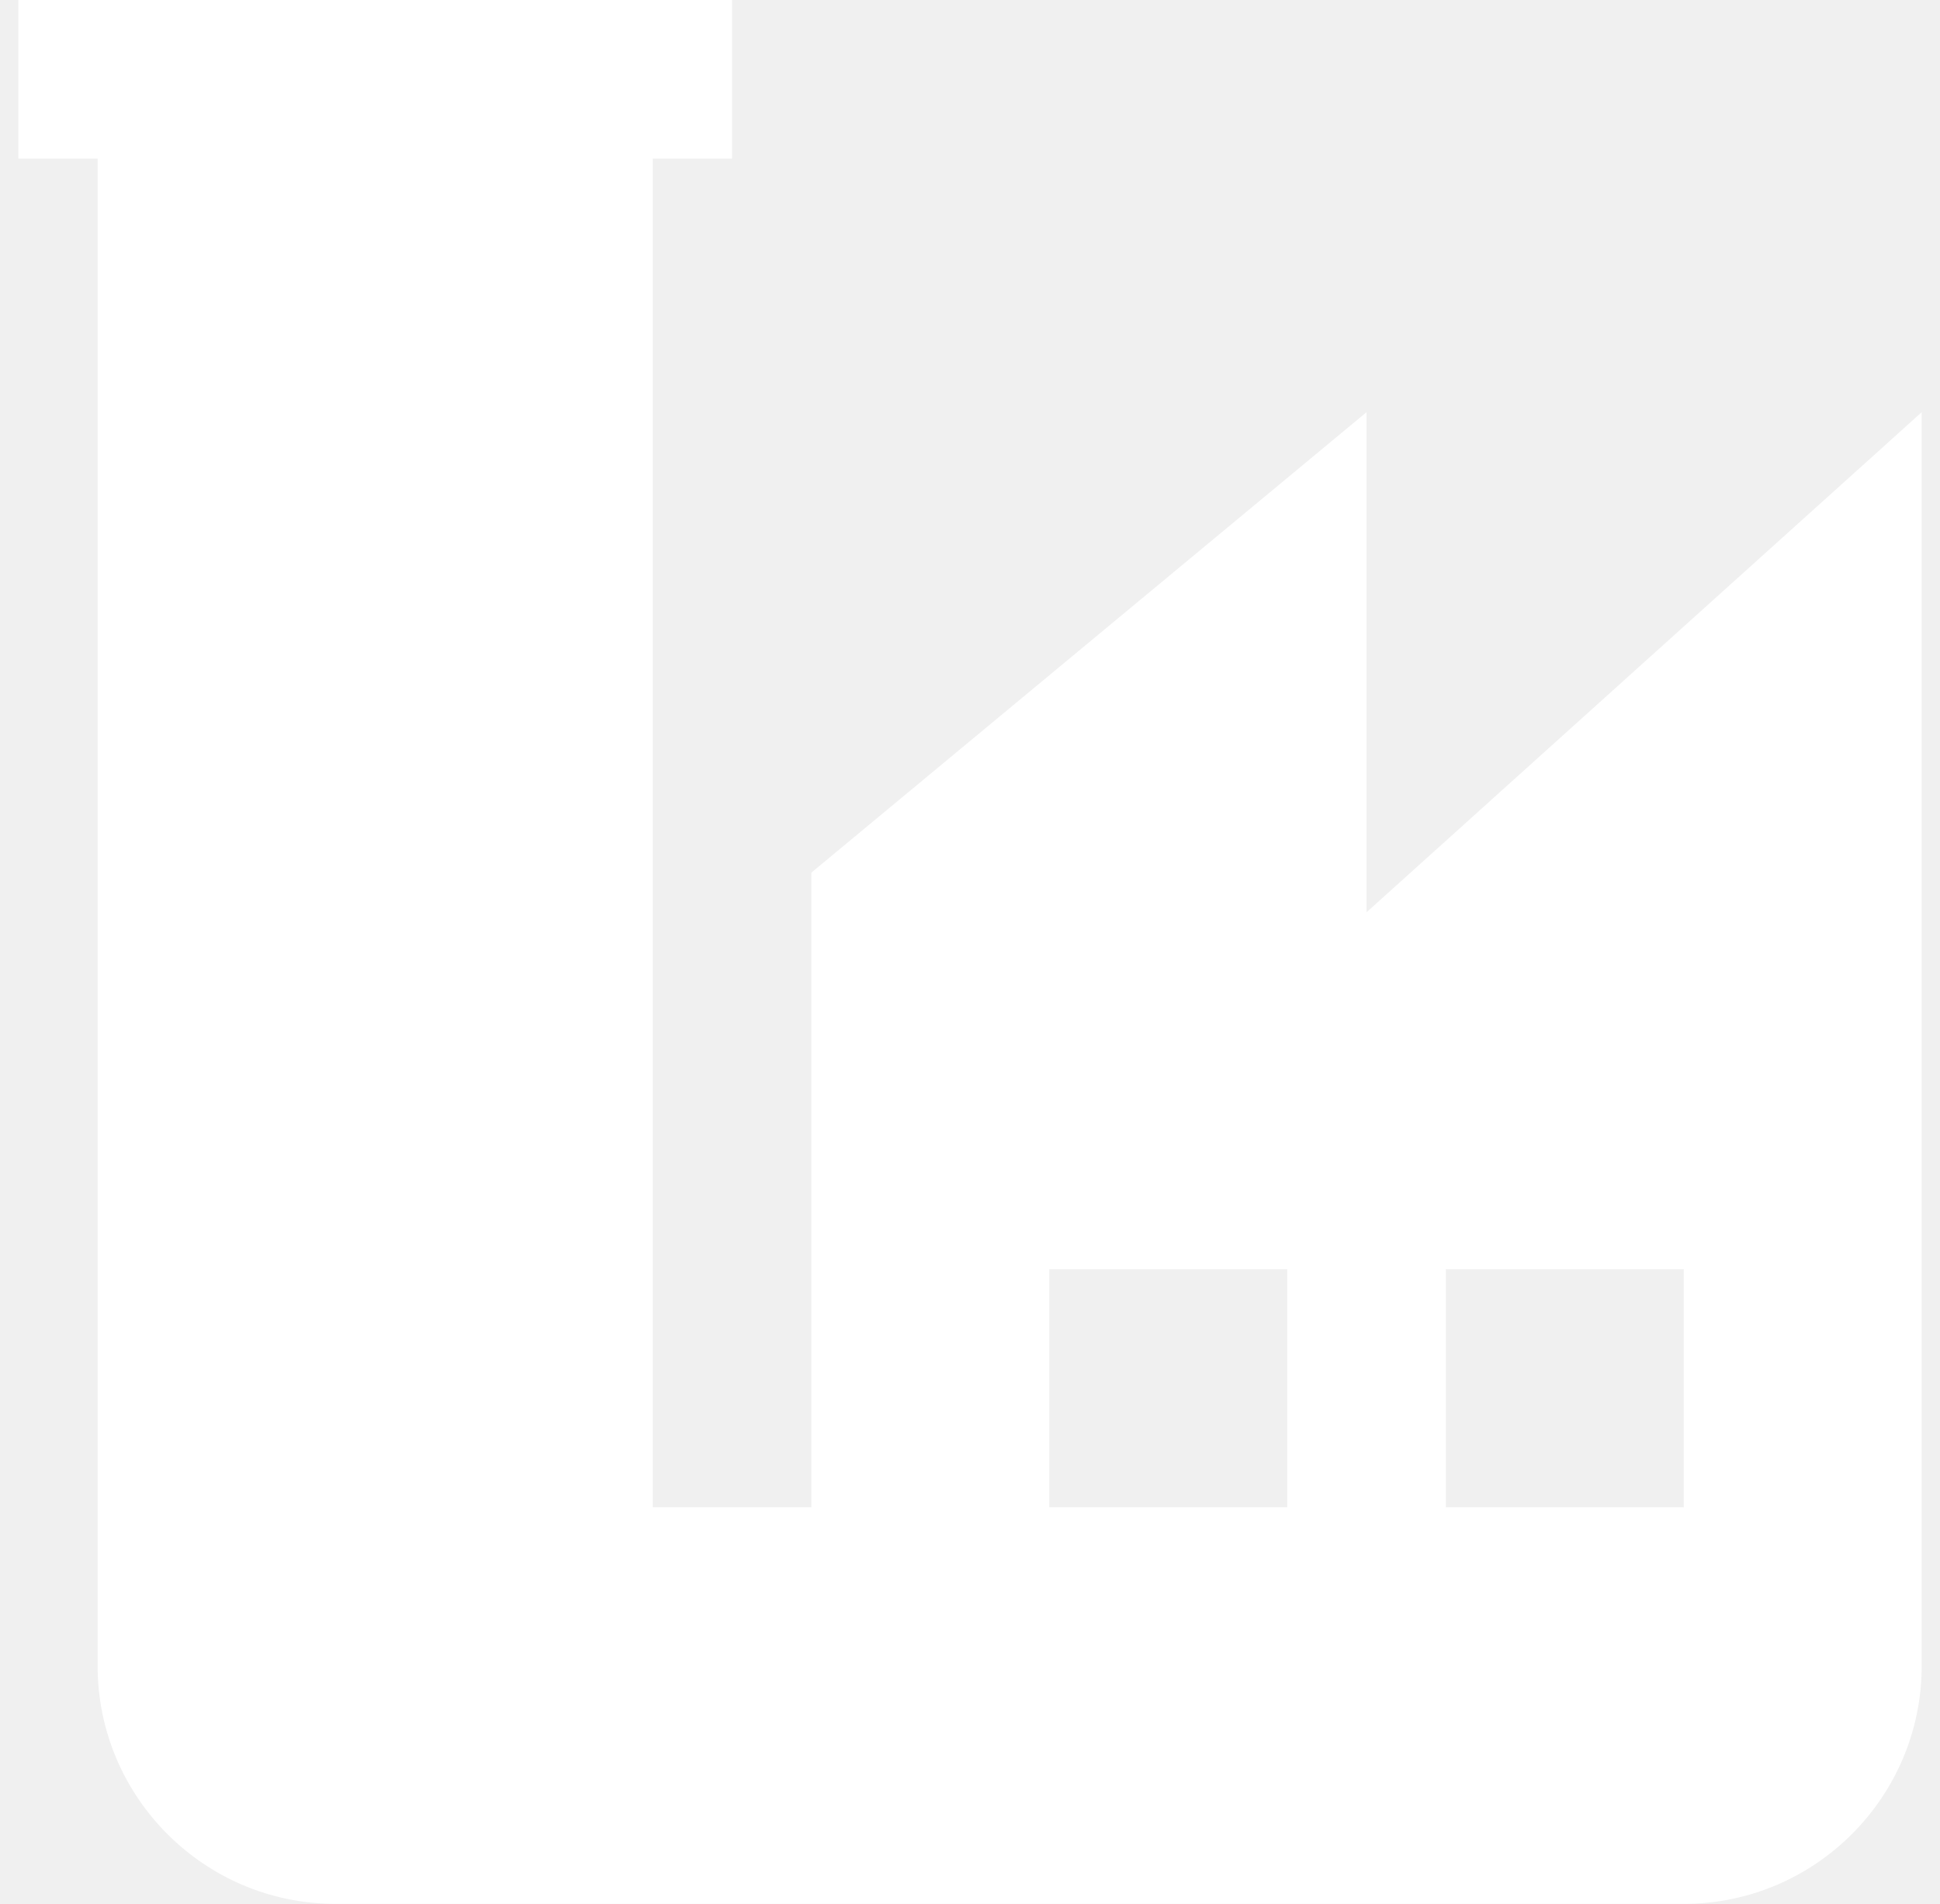
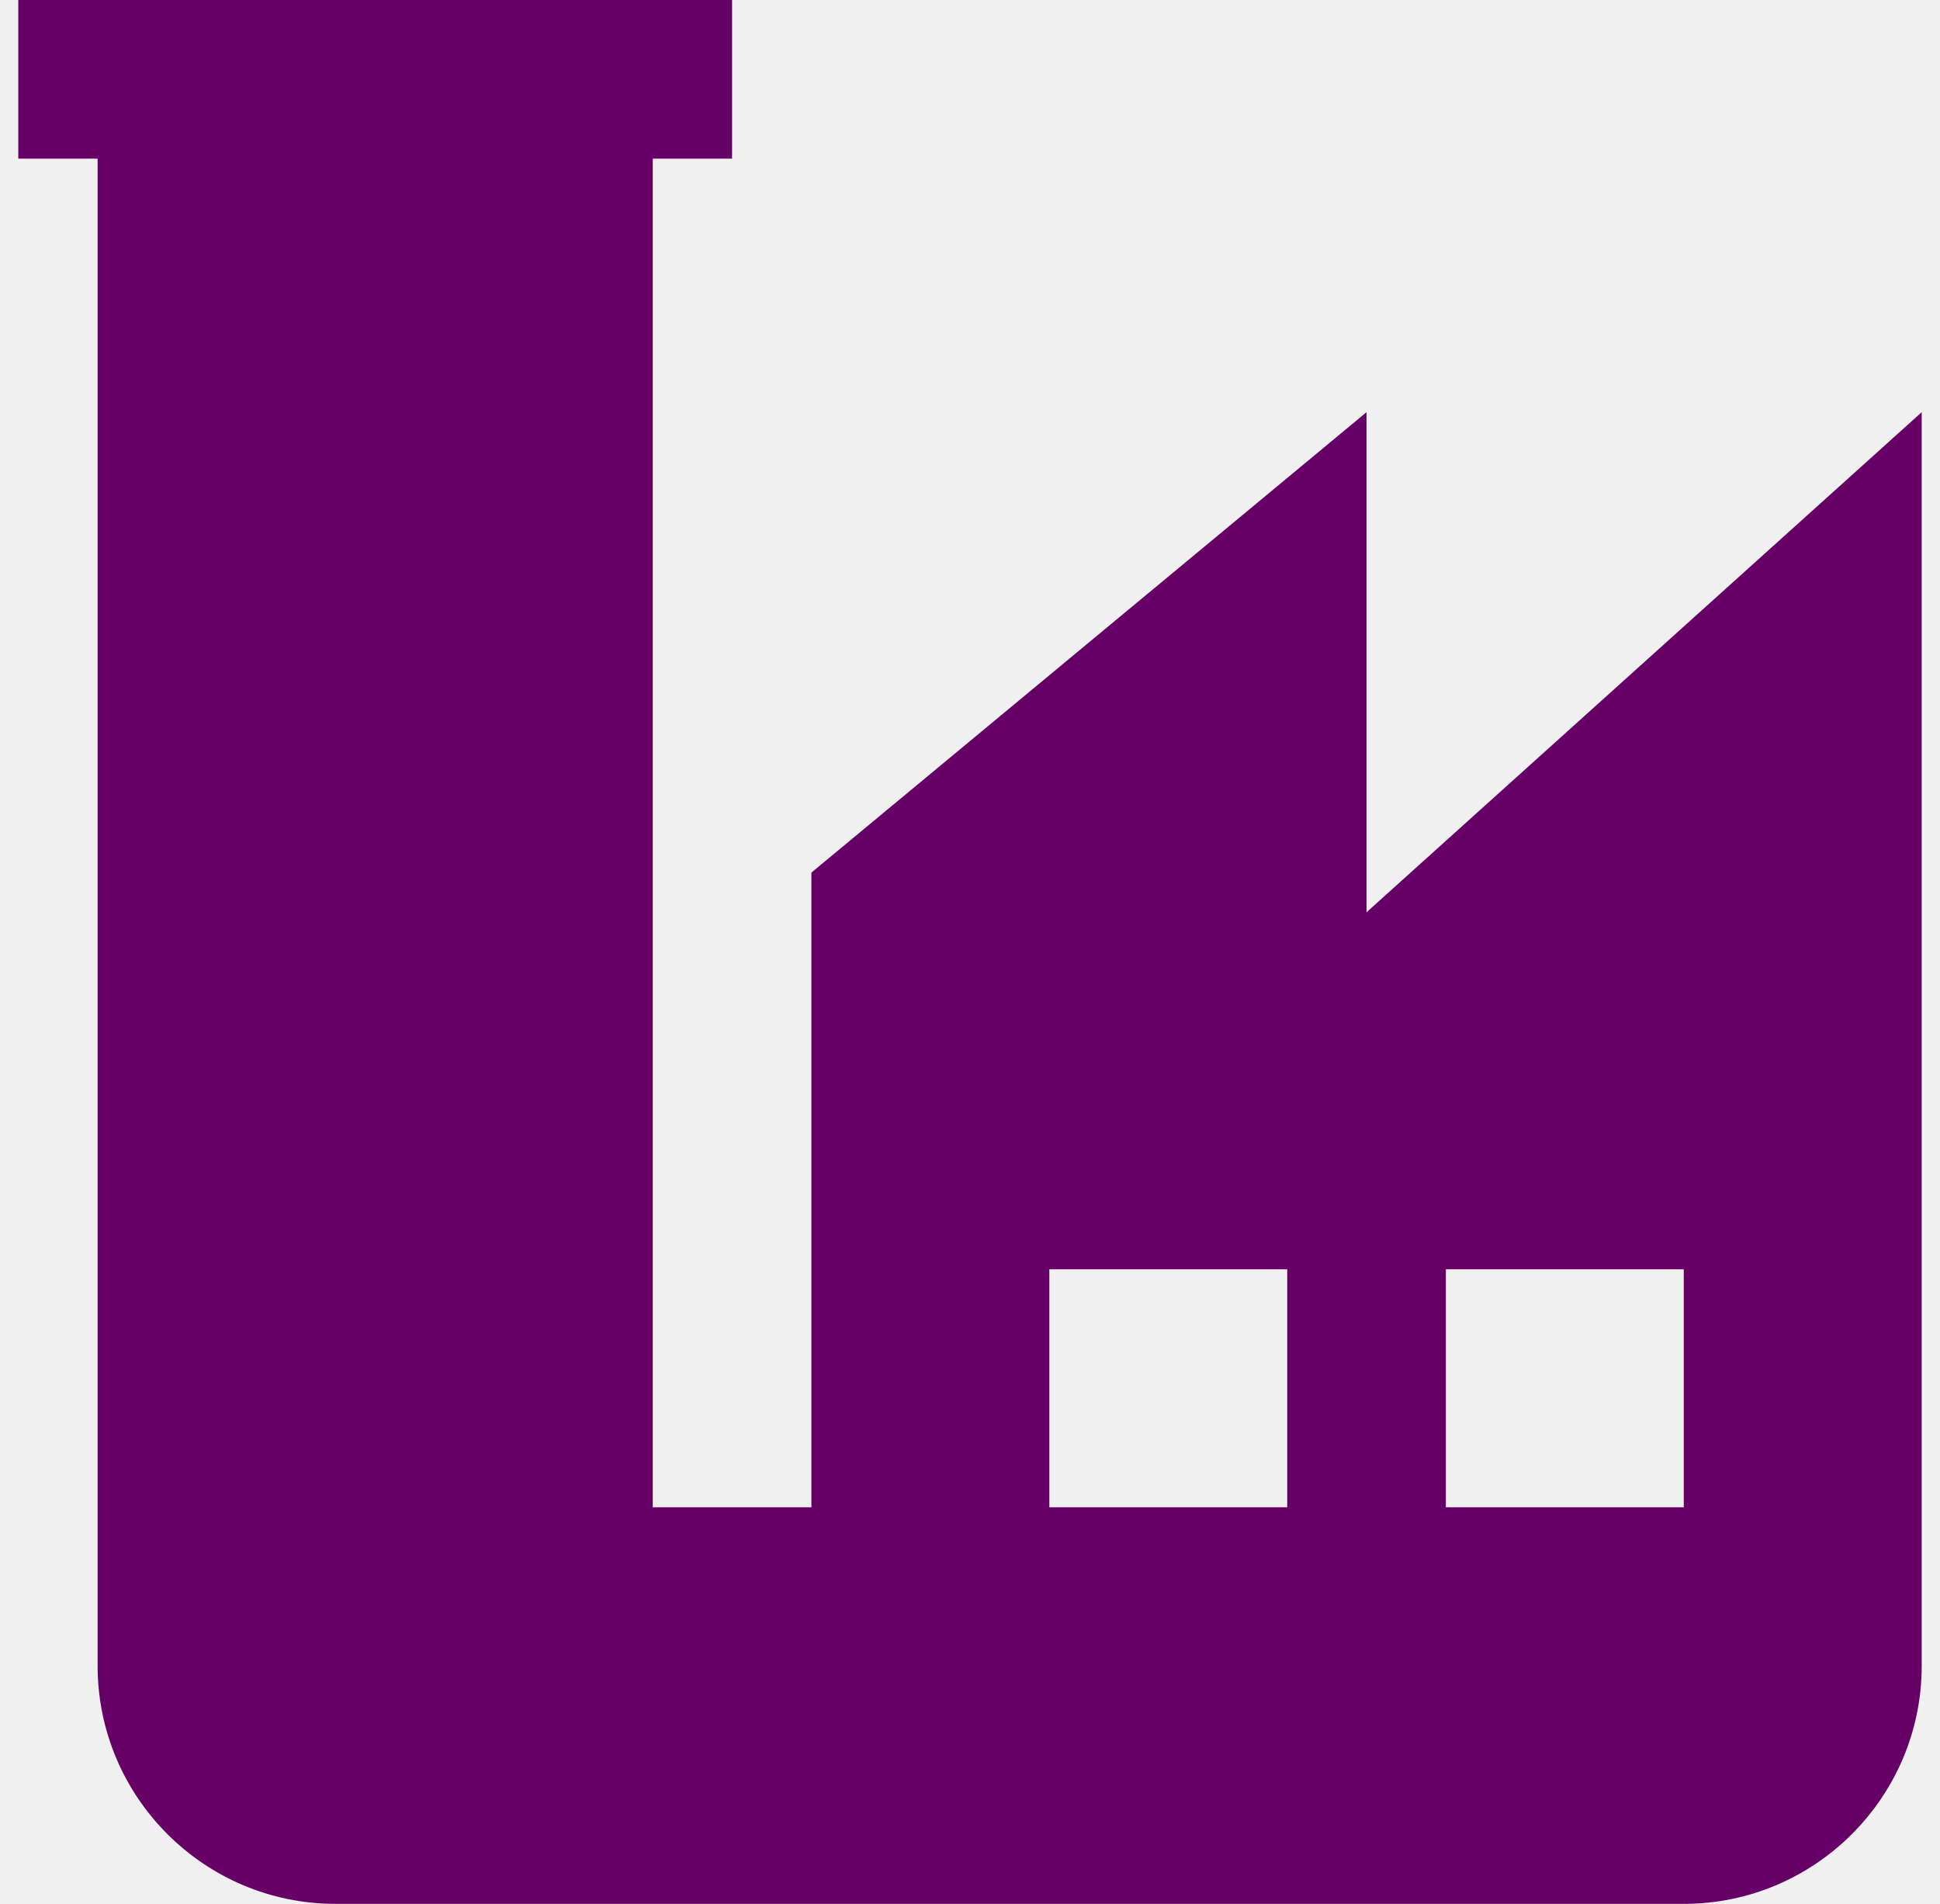
<svg xmlns="http://www.w3.org/2000/svg" width="53" height="52" viewBox="0 0 53 52" fill="none">
  <g id="Component 1" clip-path="url(#clip0_311_453)">
-     <path id="Vector" d="M37.333 24.917V11.258L22.167 23.833V41.167H17.833V4.333H20V0H0.5V4.333H2.667V45.5C2.667 49.084 5.583 52 9.167 52H46C49.584 52 52.5 49.084 52.5 45.5V11.258L37.333 24.917ZM35.167 41.167H28.667V34.667H35.167V41.167ZM46 41.167H39.5V34.667H46V41.167Z" fill="white" />
+     <path id="Vector" d="M37.333 24.917V11.258L22.167 23.833V41.167H17.833V4.333H20V0H0.5V4.333H2.667V45.5C2.667 49.084 5.583 52 9.167 52H46C49.584 52 52.5 49.084 52.5 45.5V11.258L37.333 24.917ZM35.167 41.167H28.667V34.667H35.167V41.167ZM46 41.167H39.5V34.667H46V41.167Z" fill="#660066" />
  </g>
  <defs>
    <clipPath id="clip0_311_453">
      <rect width="52" height="52" fill="white" transform="translate(0.5)" />
    </clipPath>
  </defs>
</svg>
